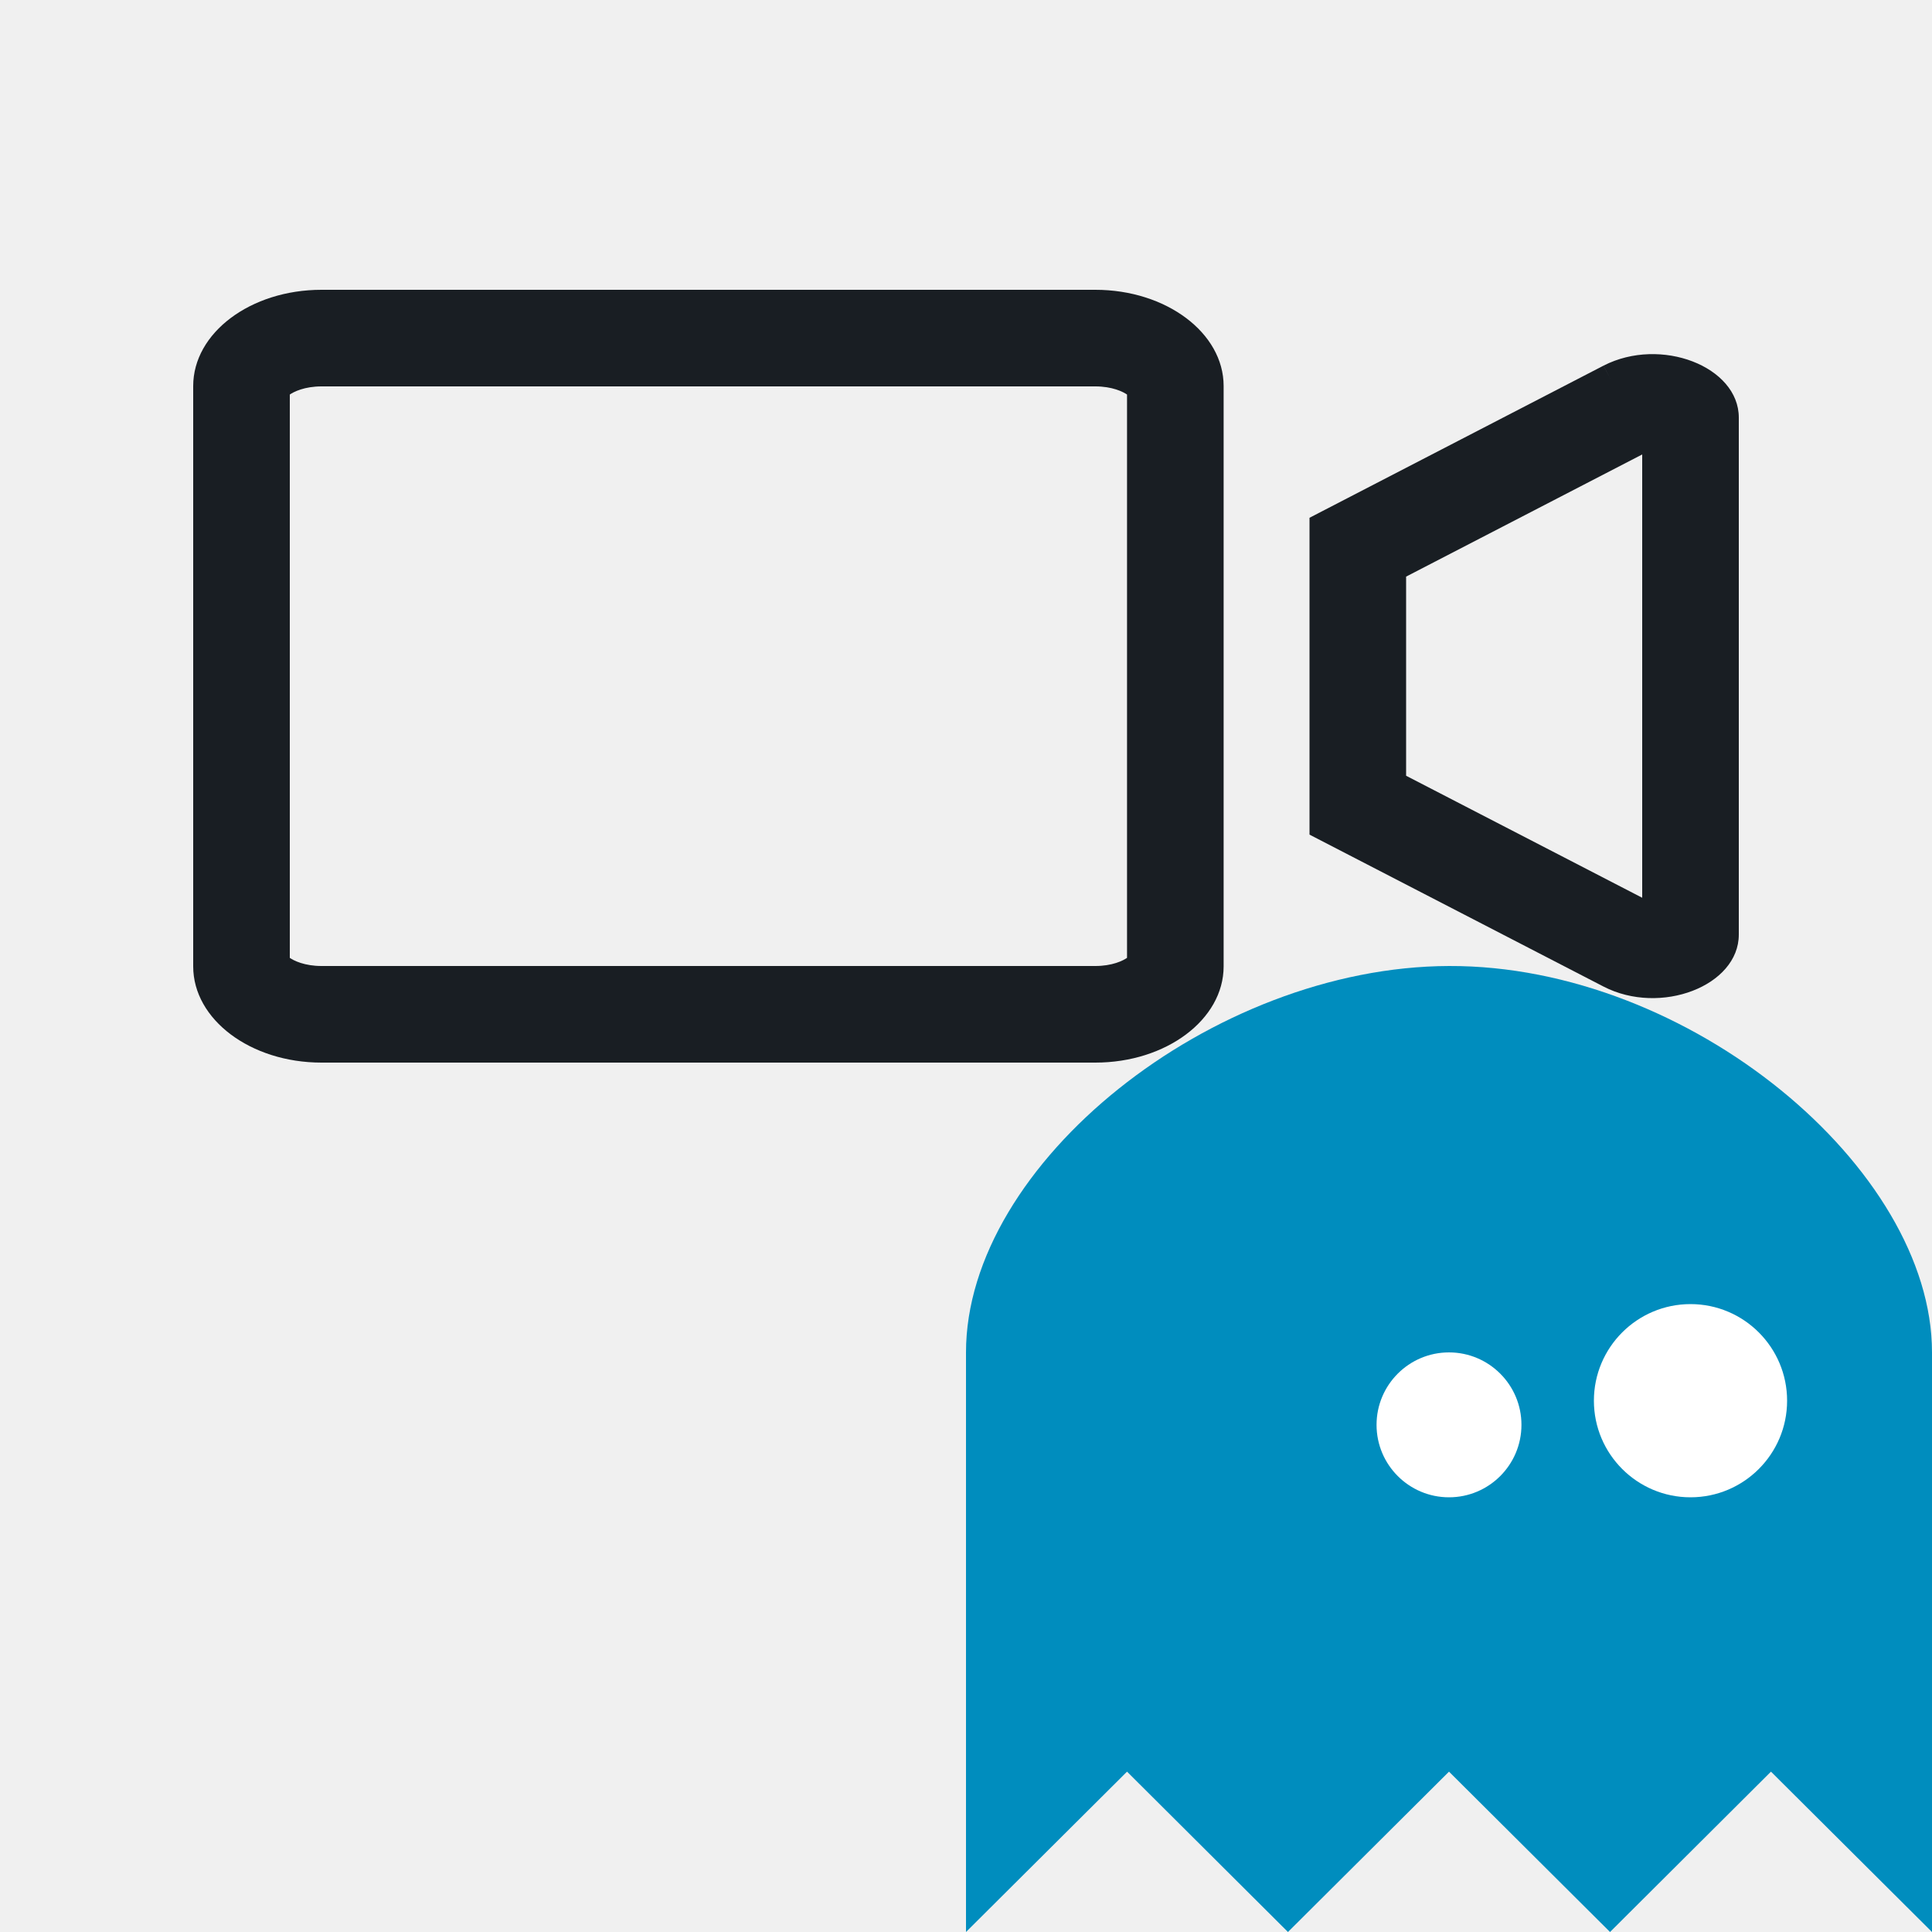
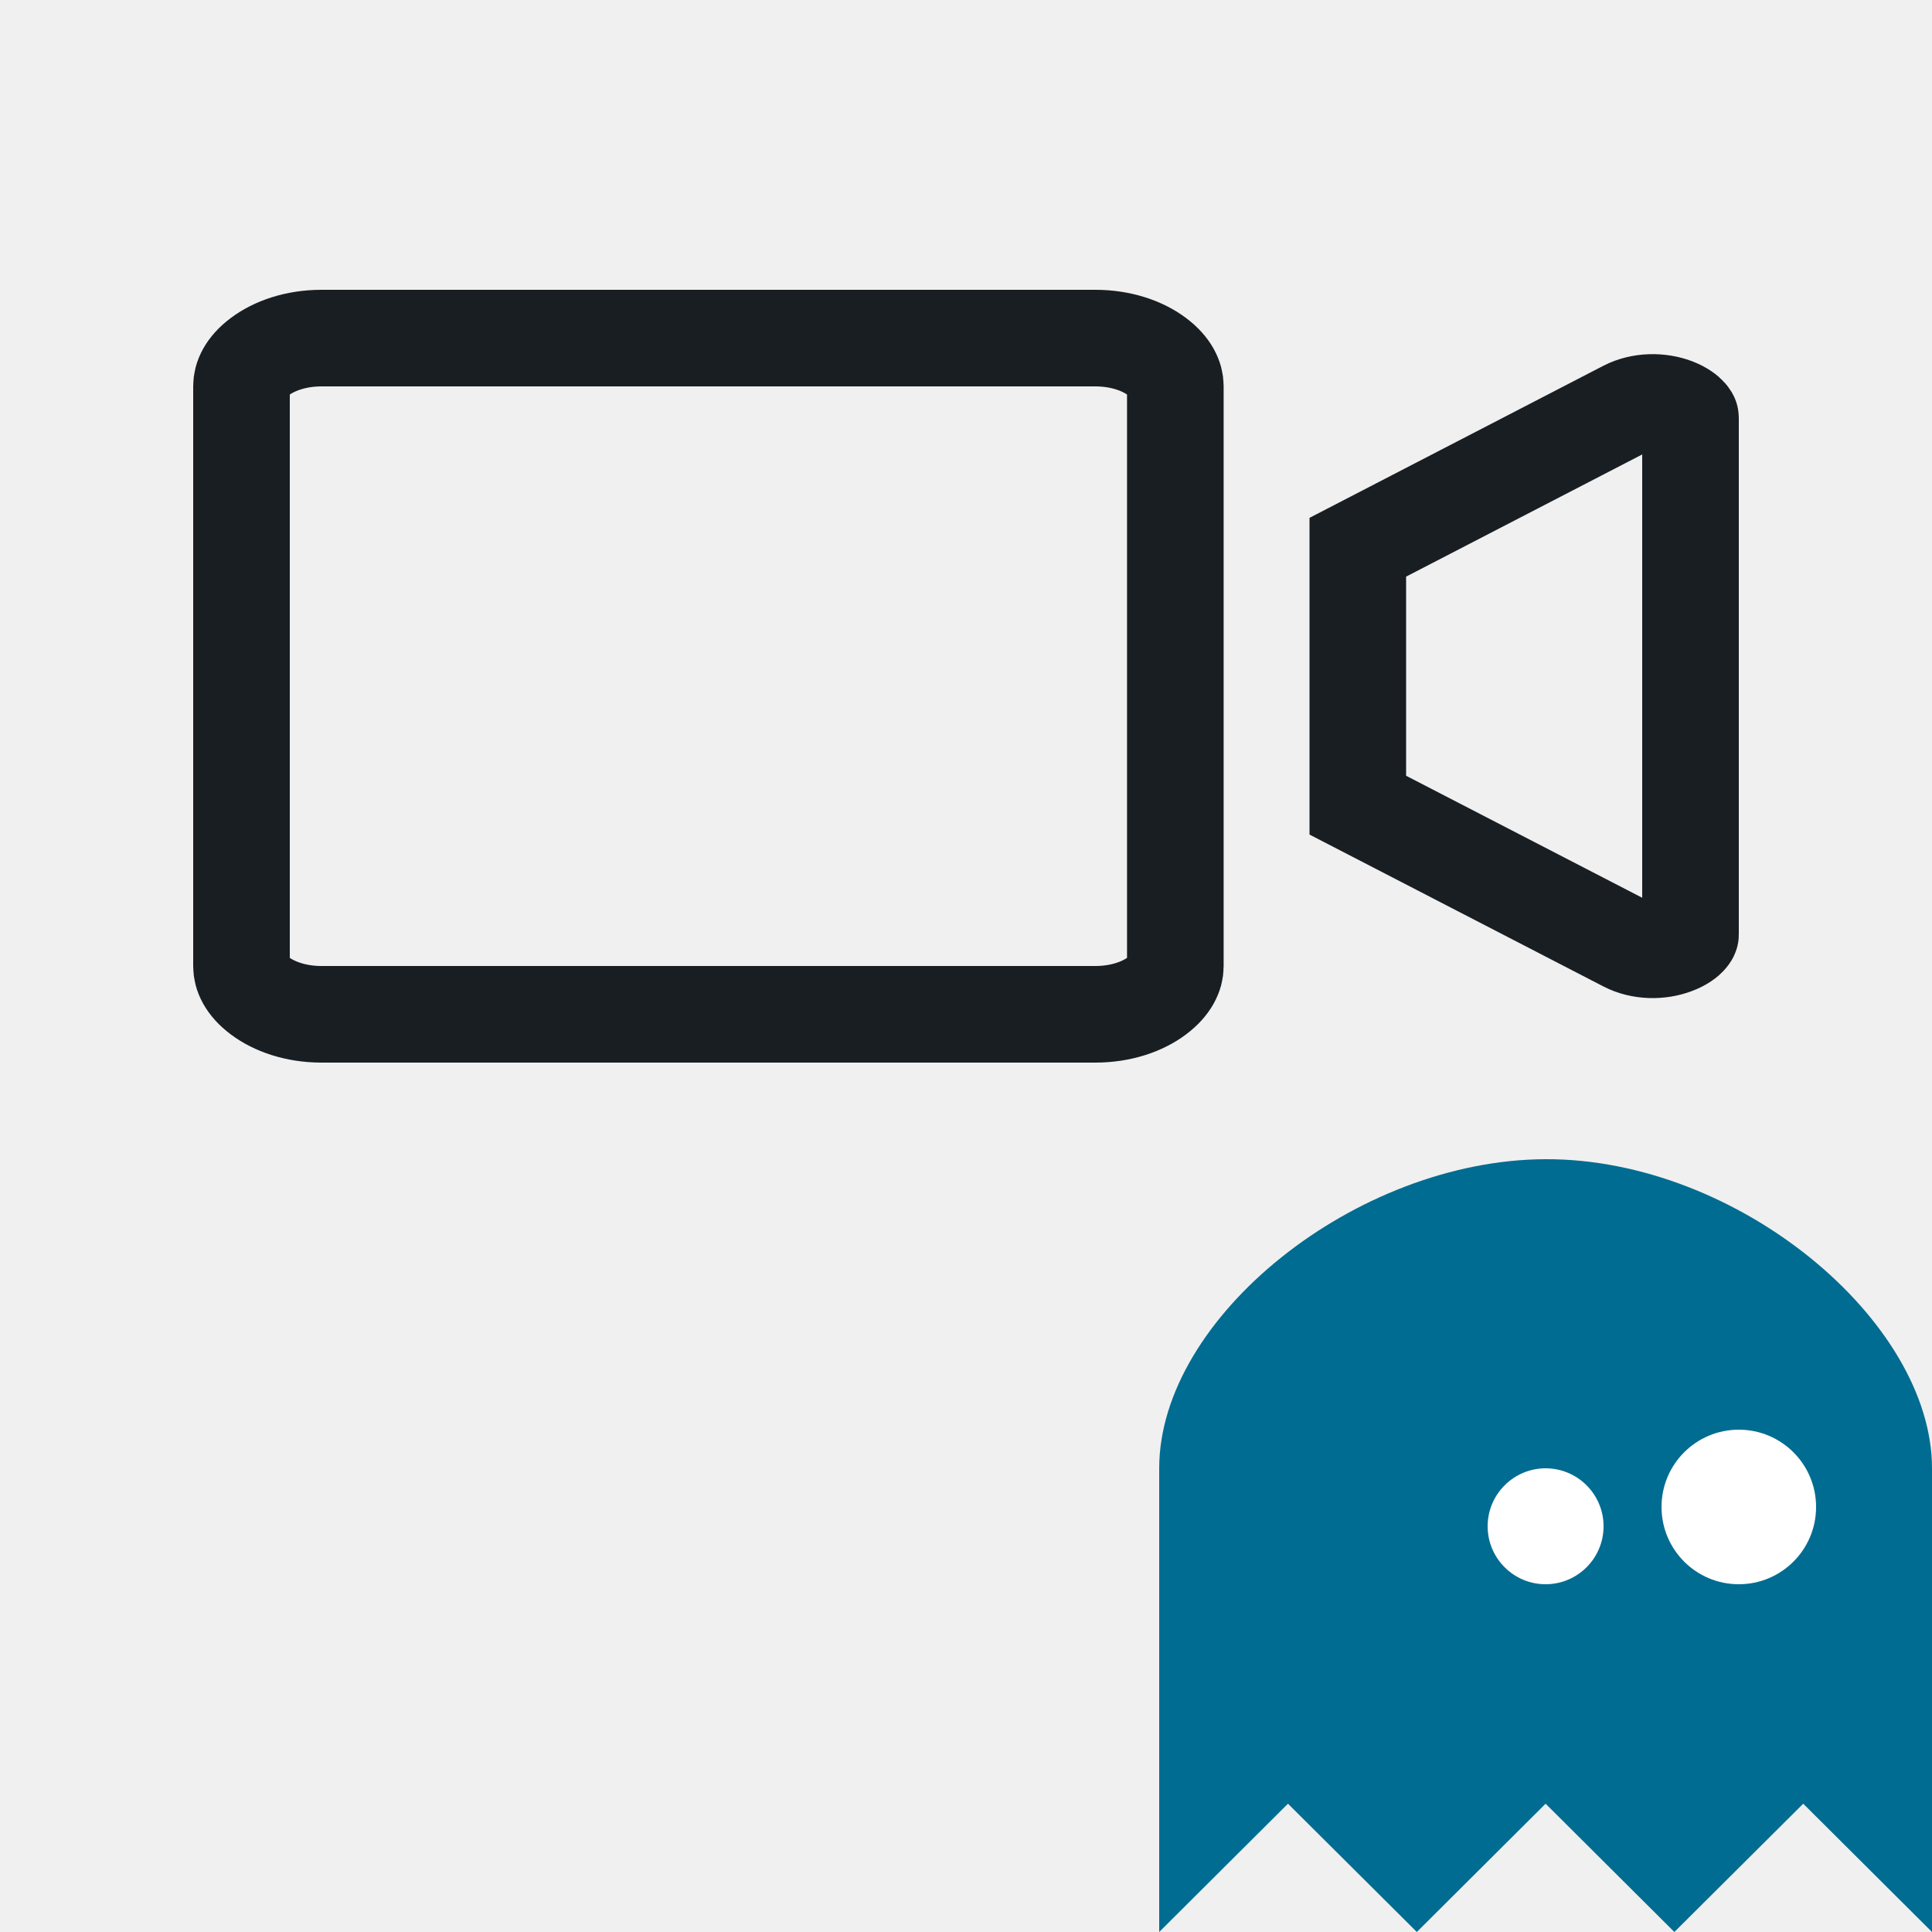
- <svg xmlns="http://www.w3.org/2000/svg" xmlns:xlink="http://www.w3.org/1999/xlink" width="20" height="20" viewBox="0 0 20 20" version="1.1">
-   <g id="Canvas" transform="translate(436 410)">
-     <clipPath id="clip-0" clip-rule="evenodd">
-       <path d="M -436 -410L -416 -410L -416 -390L -436 -390L -436 -410Z" fill="#FFFFFF" />
-     </clipPath>
-     <g id="video" clip-path="url(#clip-0)">
-       <g id="Vector">
-         <mask id="mask0_outline_ins">
-           <use xlink:href="#path0_fill" fill="white" transform="translate(-434 -407)" />
-         </mask>
-         <g mask="url(#mask0_outline_ins)">
-           <use xlink:href="#path1_stroke_2x" transform="translate(-434 -407)" fill="#191E23" />
-         </g>
-       </g>
-       <clipPath id="clip-1" clip-rule="evenodd">
-         <path d="M -426 -400L -416 -400L -416 -390L -426 -390L -426 -400Z" fill="#FFFFFF" />
-       </clipPath>
-       <g id="Logo" clip-path="url(#clip-1)">
-         <g id="Vector">
-           <use xlink:href="#path2_fill" transform="translate(-426 -400)" fill="#008DBE" />
-         </g>
-         <g id="Ellipse">
-           <use xlink:href="#path3_fill" transform="translate(-421.75 -396)" fill="#FFFFFF" />
-         </g>
-         <g id="Ellipse">
-           <use xlink:href="#path4_fill" transform="translate(-419.5 -396.5)" fill="#FFFFFF" />
-         </g>
-       </g>
+ <svg xmlns="http://www.w3.org/2000/svg" width="20" height="20" viewBox="0 0 20 20" fill="none">
+   <g id="video">
+     <path id="Vector" d="M1.328 0.5H9.339C9.608 0.5 9.832 0.582 9.978 0.692C10.123 0.801 10.167 0.913 10.167 0.996V7.004C10.167 7.087 10.123 7.199 9.978 7.308C9.832 7.418 9.608 7.5 9.339 7.5H1.328C1.059 7.5 0.835 7.418 0.689 7.308C0.543 7.199 0.5 7.087 0.5 7.004V0.996C0.5 0.913 0.543 0.801 0.689 0.692C0.835 0.582 1.059 0.5 1.328 0.5ZM12.056 5.335V2.665L14.829 1.23C14.829 1.23 14.829 1.23 14.829 1.23C14.985 1.15 15.185 1.148 15.342 1.208C15.418 1.238 15.464 1.274 15.485 1.299C15.495 1.31 15.498 1.318 15.499 1.32C15.5 1.321 15.5 1.322 15.5 1.323V6.675C15.5 6.677 15.5 6.677 15.499 6.679C15.498 6.681 15.495 6.688 15.485 6.7C15.464 6.725 15.418 6.761 15.342 6.79C15.184 6.851 14.984 6.848 14.829 6.768L12.056 5.335Z" transform="translate(2 3)" stroke="#191E23" />
+     <g id="Logo" clip-path="url(#clip0)">
+       <path id="Vector_2" d="M0 8V3.2C0 1.637 2.039 0.006 4 2.44141e-05C5.99 -0.006 8 1.676 8 3.2V8L6.667 6.672L5.333 8L4 6.672L2.667 8L1.333 6.672L0 8Z" transform="translate(12 11.9999)" fill="#016C91" />
+       <path id="Ellipse" d="M1.2 0.6C1.2 0.931 0.931 1.2 0.6 1.2C0.269 1.2 0 0.931 0 0.6C0 0.269 0.269 0 0.6 0C0.931 0 1.2 0.269 1.2 0.6Z" transform="translate(15.4 15.2)" fill="white" />
+       <path id="Ellipse_2" d="M1.6 0.8C1.6 1.242 1.242 1.6 0.8 1.6C0.358 1.6 0 1.242 0 0.8C0 0.358 0.358 0 0.8 0C1.242 0 1.6 0.358 1.6 0.8Z" transform="translate(17.2 14.8)" fill="white" />
    </g>
  </g>
  <defs>
-     <path id="path0_fill" d="M 9.339 0L 1.328 0C 0.594 0 0 0.446 0 0.996L 0 7.004C 0 7.554 0.594 8 1.328 8L 9.339 8C 10.072 8 10.667 7.554 10.667 7.004L 10.667 0.996C 10.667 0.446 10.072 0 9.339 0ZM 14.6 0.785L 11.556 2.36L 11.556 5.64L 14.6 7.213C 15.189 7.517 16 7.206 16 6.675L 16 1.323C 16 0.794 15.192 0.481 14.6 0.785Z" />
-     <path id="path1_stroke_2x" d="M 14.6 0.785L 14.143 -0.104L 14.14 -0.103L 14.6 0.785ZM 11.556 2.36L 11.096 1.472L 10.556 1.752L 10.556 2.36L 11.556 2.36ZM 11.556 5.64L 10.556 5.64L 10.556 6.249L 11.097 6.528L 11.556 5.64ZM 14.6 7.213L 14.141 8.101L 14.141 8.101L 14.6 7.213ZM 9.339 -1L 1.328 -1L 1.328 1L 9.339 1L 9.339 -1ZM 1.328 -1C 0.766 -1 0.218 -0.83 -0.211 -0.508C -0.641 -0.186 -1 0.336 -1 0.996L 1 0.996C 1 1.106 0.938 1.13 0.989 1.092C 1.04 1.053 1.157 1 1.328 1L 1.328 -1ZM -1 0.996L -1 7.004L 1 7.004L 1 0.996L -1 0.996ZM -1 7.004C -1 7.664 -0.641 8.186 -0.211 8.508C 0.218 8.83 0.766 9 1.328 9L 1.328 7C 1.157 7 1.04 6.947 0.989 6.908C 0.938 6.87 1 6.894 1 7.004L -1 7.004ZM 1.328 9L 9.339 9L 9.339 7L 1.328 7L 1.328 9ZM 9.339 9C 9.901 9 10.448 8.83 10.878 8.508C 11.307 8.186 11.667 7.664 11.667 7.004L 9.667 7.004C 9.667 6.894 9.729 6.87 9.678 6.908C 9.627 6.947 9.51 7 9.339 7L 9.339 9ZM 11.667 7.004L 11.667 0.996L 9.667 0.996L 9.667 7.004L 11.667 7.004ZM 11.667 0.996C 11.667 0.336 11.307 -0.186 10.878 -0.508C 10.448 -0.83 9.901 -1 9.339 -1L 9.339 1C 9.51 1 9.627 1.053 9.678 1.092C 9.729 1.13 9.667 1.106 9.667 0.996L 11.667 0.996ZM 14.14 -0.103L 11.096 1.472L 12.015 3.249L 15.059 1.674L 14.14 -0.103ZM 10.556 2.36L 10.556 5.64L 12.556 5.64L 12.556 2.36L 10.556 2.36ZM 11.097 6.528L 14.141 8.101L 15.059 6.324L 12.015 4.751L 11.097 6.528ZM 14.141 8.101C 14.716 8.398 15.366 8.387 15.879 8.191C 16.366 8.004 17 7.516 17 6.675L 15 6.675C 15 6.537 15.057 6.431 15.106 6.374C 15.148 6.324 15.177 6.318 15.163 6.323C 15.151 6.328 15.128 6.333 15.101 6.332C 15.075 6.331 15.062 6.325 15.059 6.324L 14.141 8.101ZM 17 6.675L 17 1.323L 15 1.323L 15 6.675L 17 6.675ZM 17 1.323C 17 0.484 16.367 -0.004 15.881 -0.192C 15.368 -0.389 14.719 -0.4 14.143 -0.104L 15.057 1.675C 15.061 1.673 15.075 1.667 15.101 1.666C 15.128 1.665 15.152 1.671 15.163 1.675C 15.177 1.68 15.148 1.674 15.106 1.625C 15.057 1.568 15 1.461 15 1.323L 17 1.323Z" />
-     <path id="path2_fill" d="M 0 10L 0 4C 0 2.047 2.549 0.008 5 3.05176e-05C 7.488 -0.008 10 2.095 10 4L 10 10L 8.333 8.34L 6.667 10L 5 8.34L 3.333 10L 1.667 8.34L 0 10Z" />
-     <path id="path3_fill" d="M 1.5 0.75C 1.5 1.164 1.164 1.5 0.75 1.5C 0.336 1.5 0 1.164 0 0.75C 0 0.336 0.336 0 0.75 0C 1.164 0 1.5 0.336 1.5 0.75Z" />
-     <path id="path4_fill" d="M 2 1C 2 1.552 1.552 2 1 2C 0.448 2 0 1.552 0 1C 0 0.448 0.448 0 1 0C 1.552 0 2 0.448 2 1Z" />
+     <clipPath id="clip0">
+       <rect width="8" height="8" fill="white" transform="translate(12 12)" />
+     </clipPath>
  </defs>
</svg>
